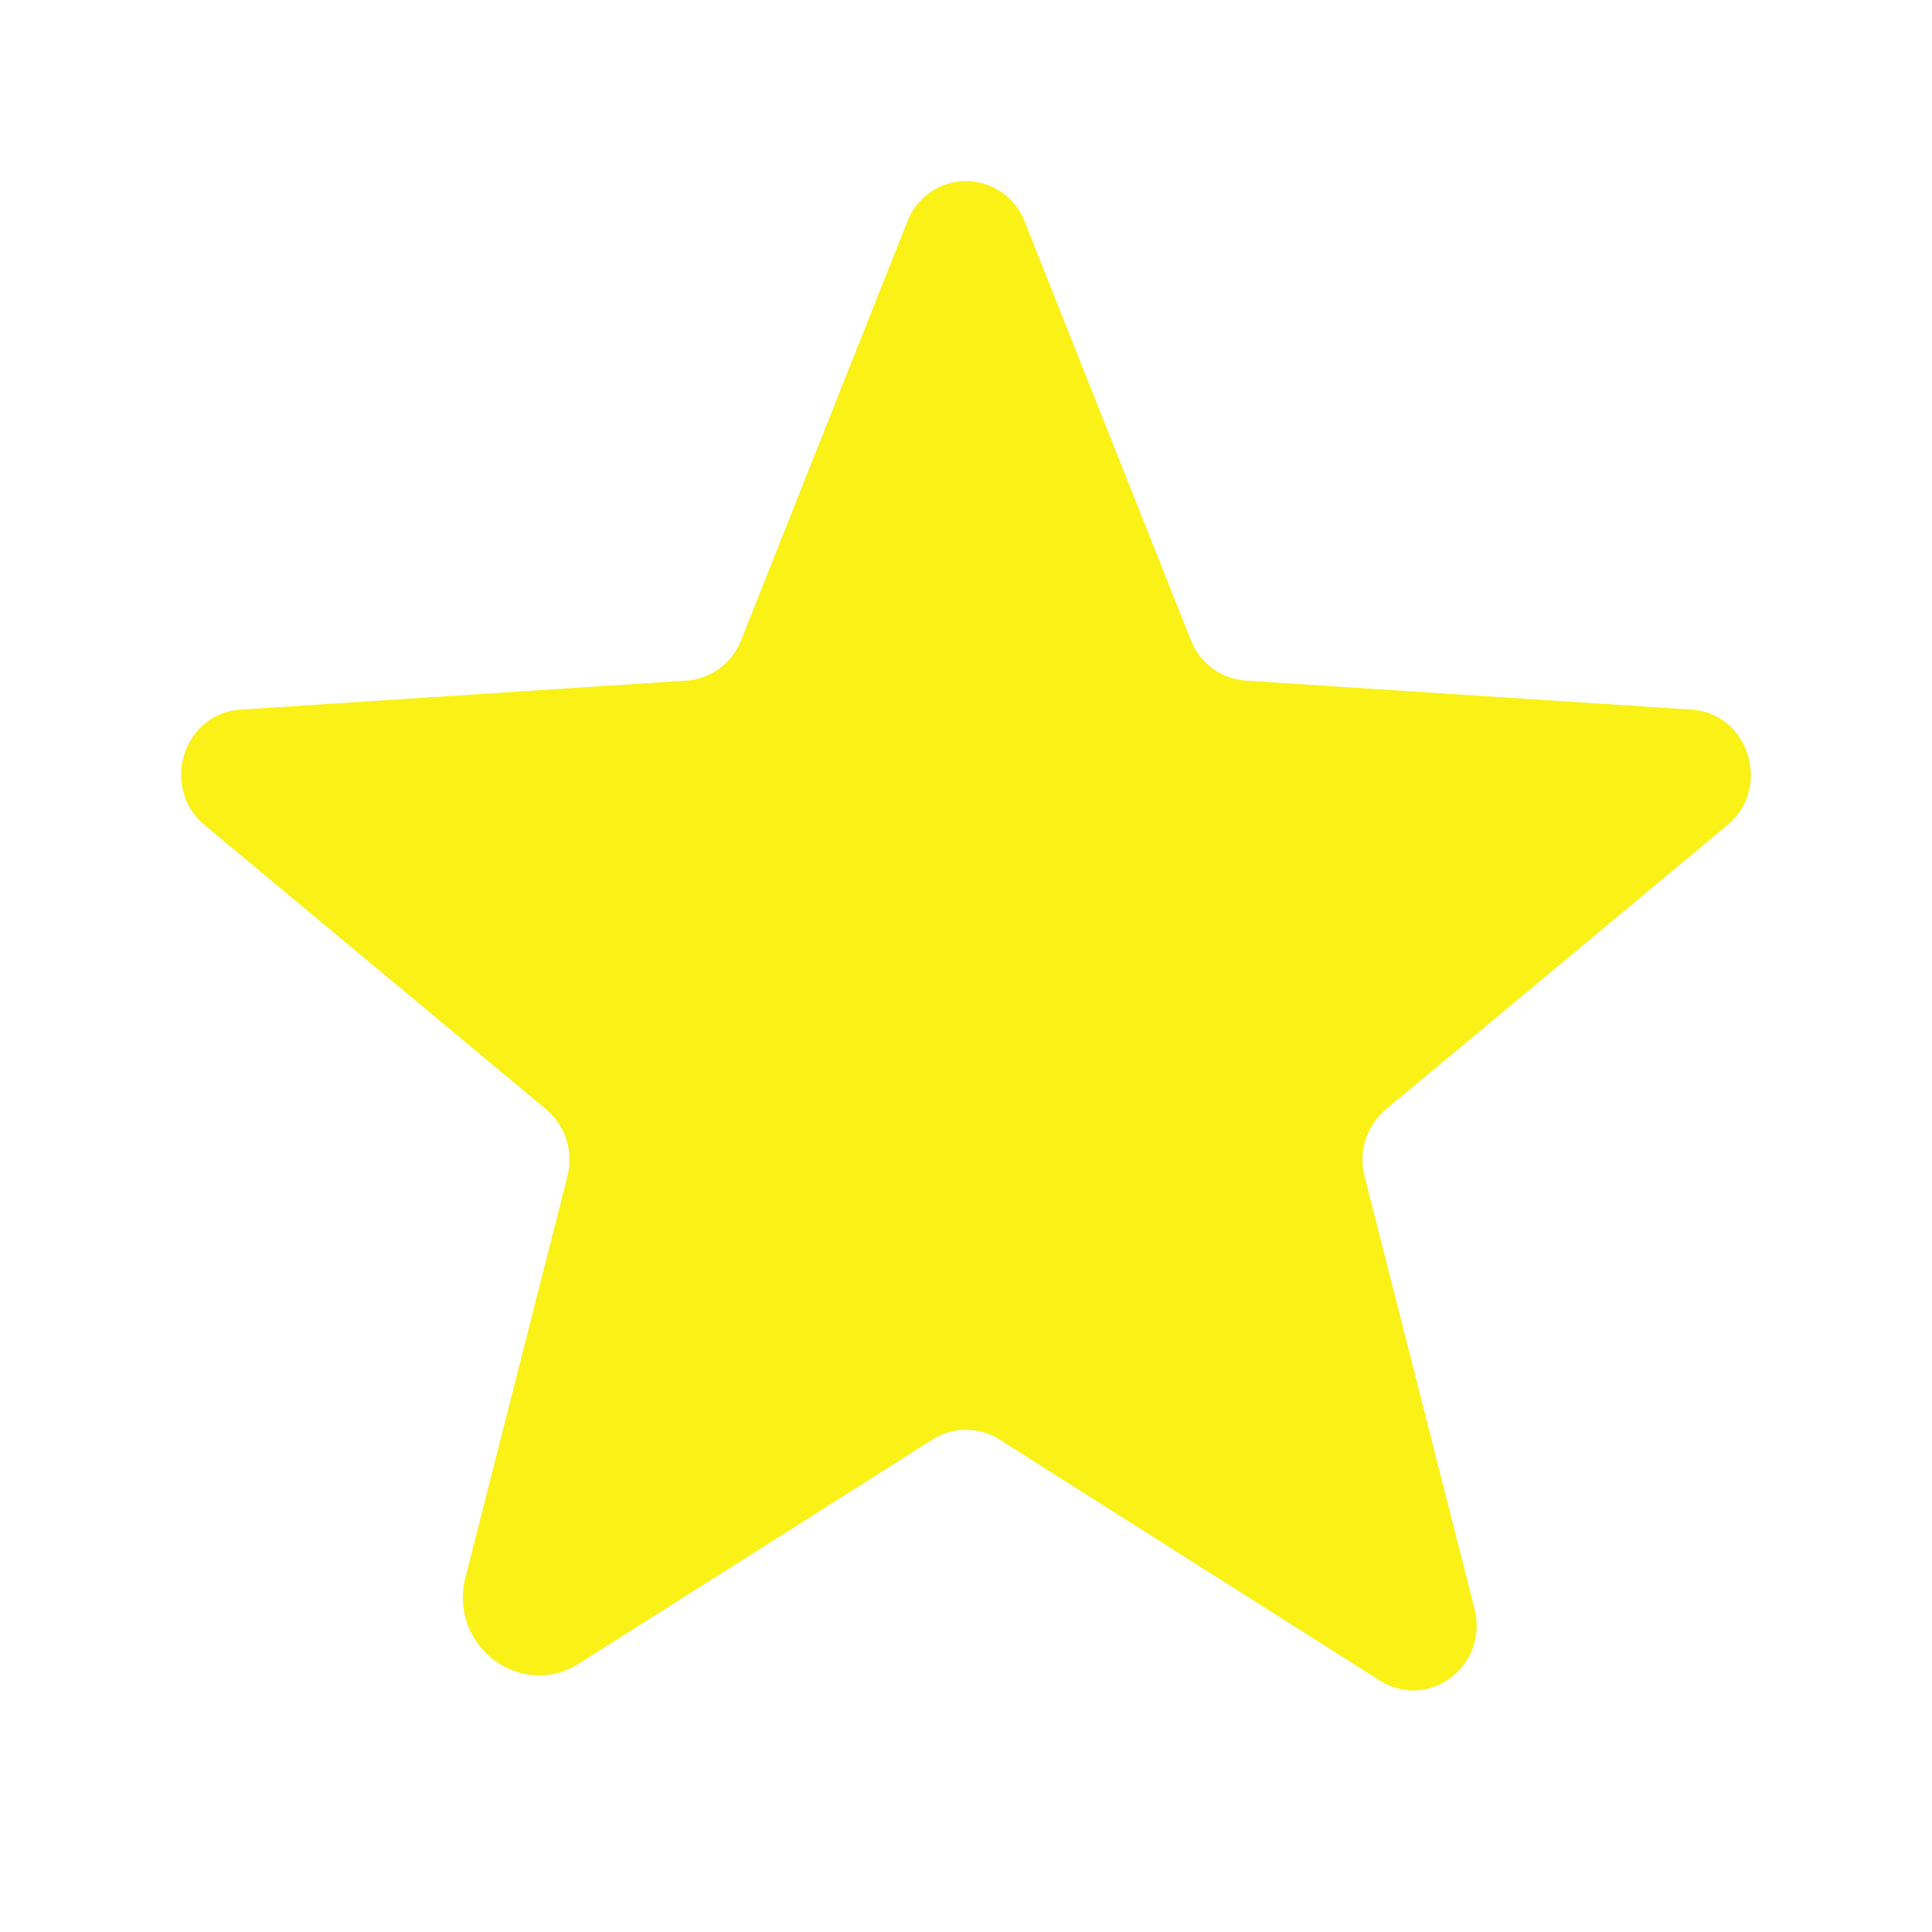
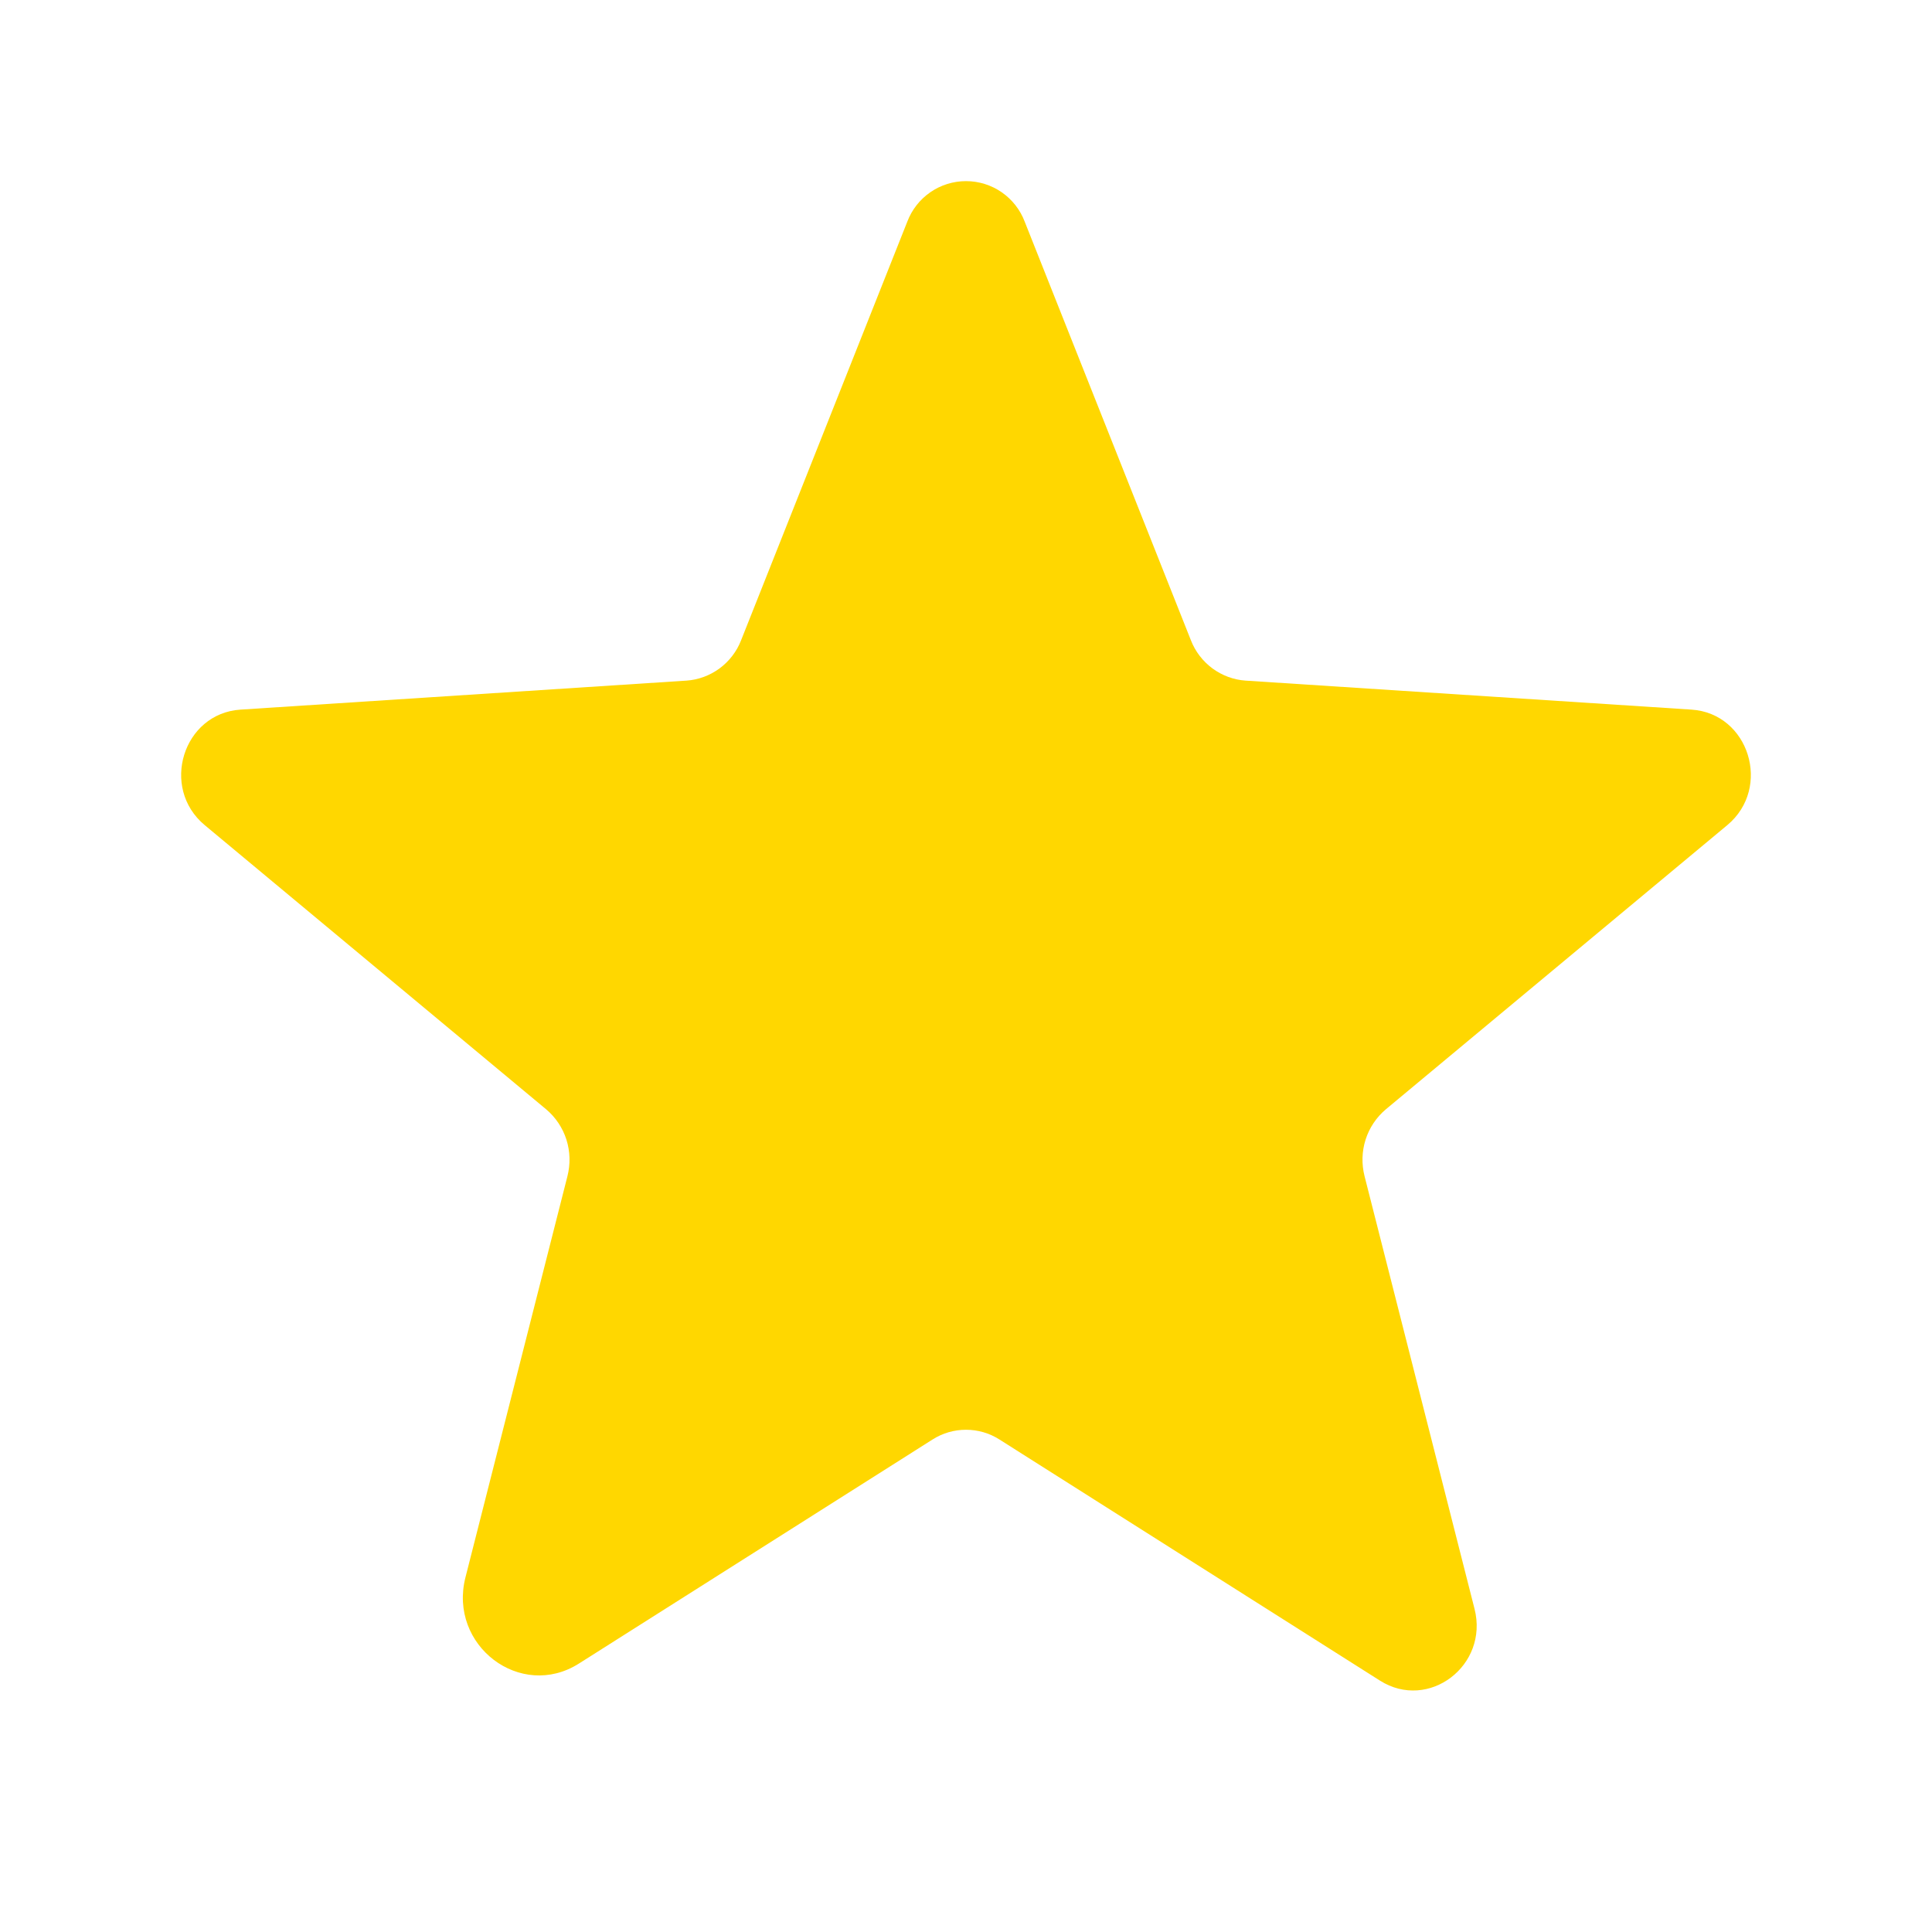
<svg xmlns="http://www.w3.org/2000/svg" width="24" height="24" viewBox="0 0 24 24" fill="none">
  <rect width="24" height="24" fill="white" />
-   <path d="M12.414 17.881L17.142 20.877C17.746 21.26 18.497 20.69 18.317 19.985L16.951 14.611C16.913 14.461 16.917 14.304 16.964 14.156C17.011 14.009 17.099 13.878 17.217 13.779L21.457 10.25C22.014 9.786 21.727 8.861 21.011 8.815L15.474 8.455C15.325 8.445 15.182 8.392 15.061 8.303C14.941 8.214 14.848 8.093 14.794 7.954L12.729 2.753C12.673 2.605 12.573 2.478 12.443 2.388C12.313 2.298 12.158 2.25 12 2.25C11.842 2.25 11.687 2.298 11.557 2.388C11.427 2.478 11.327 2.605 11.271 2.753L9.206 7.954C9.152 8.093 9.059 8.214 8.939 8.303C8.818 8.392 8.675 8.445 8.526 8.455L2.989 8.815C2.273 8.861 1.986 9.786 2.543 10.25L6.783 13.779C6.901 13.878 6.989 14.009 7.036 14.156C7.083 14.304 7.087 14.461 7.049 14.611L5.782 19.595C5.567 20.441 6.467 21.125 7.192 20.665L11.586 17.881C11.71 17.802 11.854 17.761 12 17.761C12.146 17.761 12.29 17.802 12.414 17.881Z" fill="#FAF116" />
+   <path d="M12.414 17.881L17.142 20.877C17.746 21.26 18.497 20.69 18.317 19.985L16.951 14.611C16.913 14.461 16.917 14.304 16.964 14.156C17.011 14.009 17.099 13.878 17.217 13.779L21.457 10.25C22.014 9.786 21.727 8.861 21.011 8.815L15.474 8.455C15.325 8.445 15.182 8.392 15.061 8.303C14.941 8.214 14.848 8.093 14.794 7.954L12.729 2.753C12.673 2.605 12.573 2.478 12.443 2.388C12.313 2.298 12.158 2.25 12 2.25C11.842 2.25 11.687 2.298 11.557 2.388C11.427 2.478 11.327 2.605 11.271 2.753L9.206 7.954C9.152 8.093 9.059 8.214 8.939 8.303C8.818 8.392 8.675 8.445 8.526 8.455L2.989 8.815C2.273 8.861 1.986 9.786 2.543 10.25L6.783 13.779C6.901 13.878 6.989 14.009 7.036 14.156C7.083 14.304 7.087 14.461 7.049 14.611L5.782 19.595C5.567 20.441 6.467 21.125 7.192 20.665L11.586 17.881C11.71 17.802 11.854 17.761 12 17.761C12.146 17.761 12.29 17.802 12.414 17.881Z" fill="#FFD700" />
</svg>
